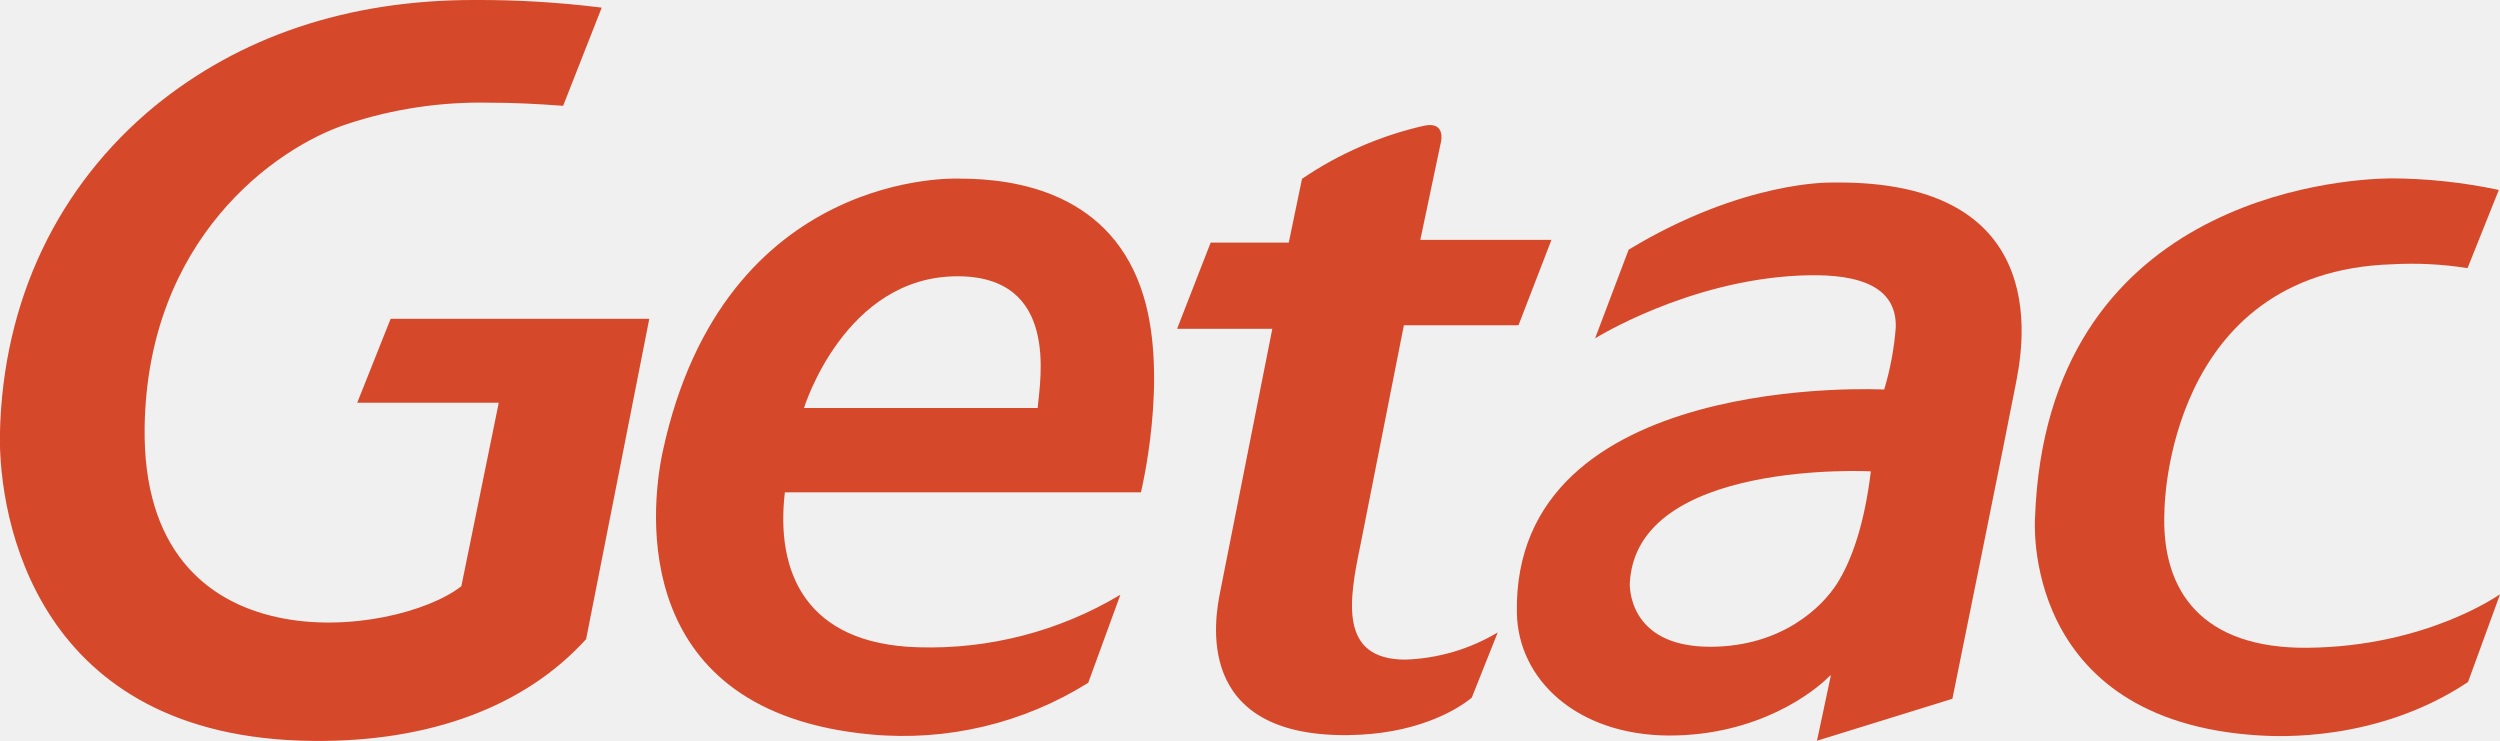
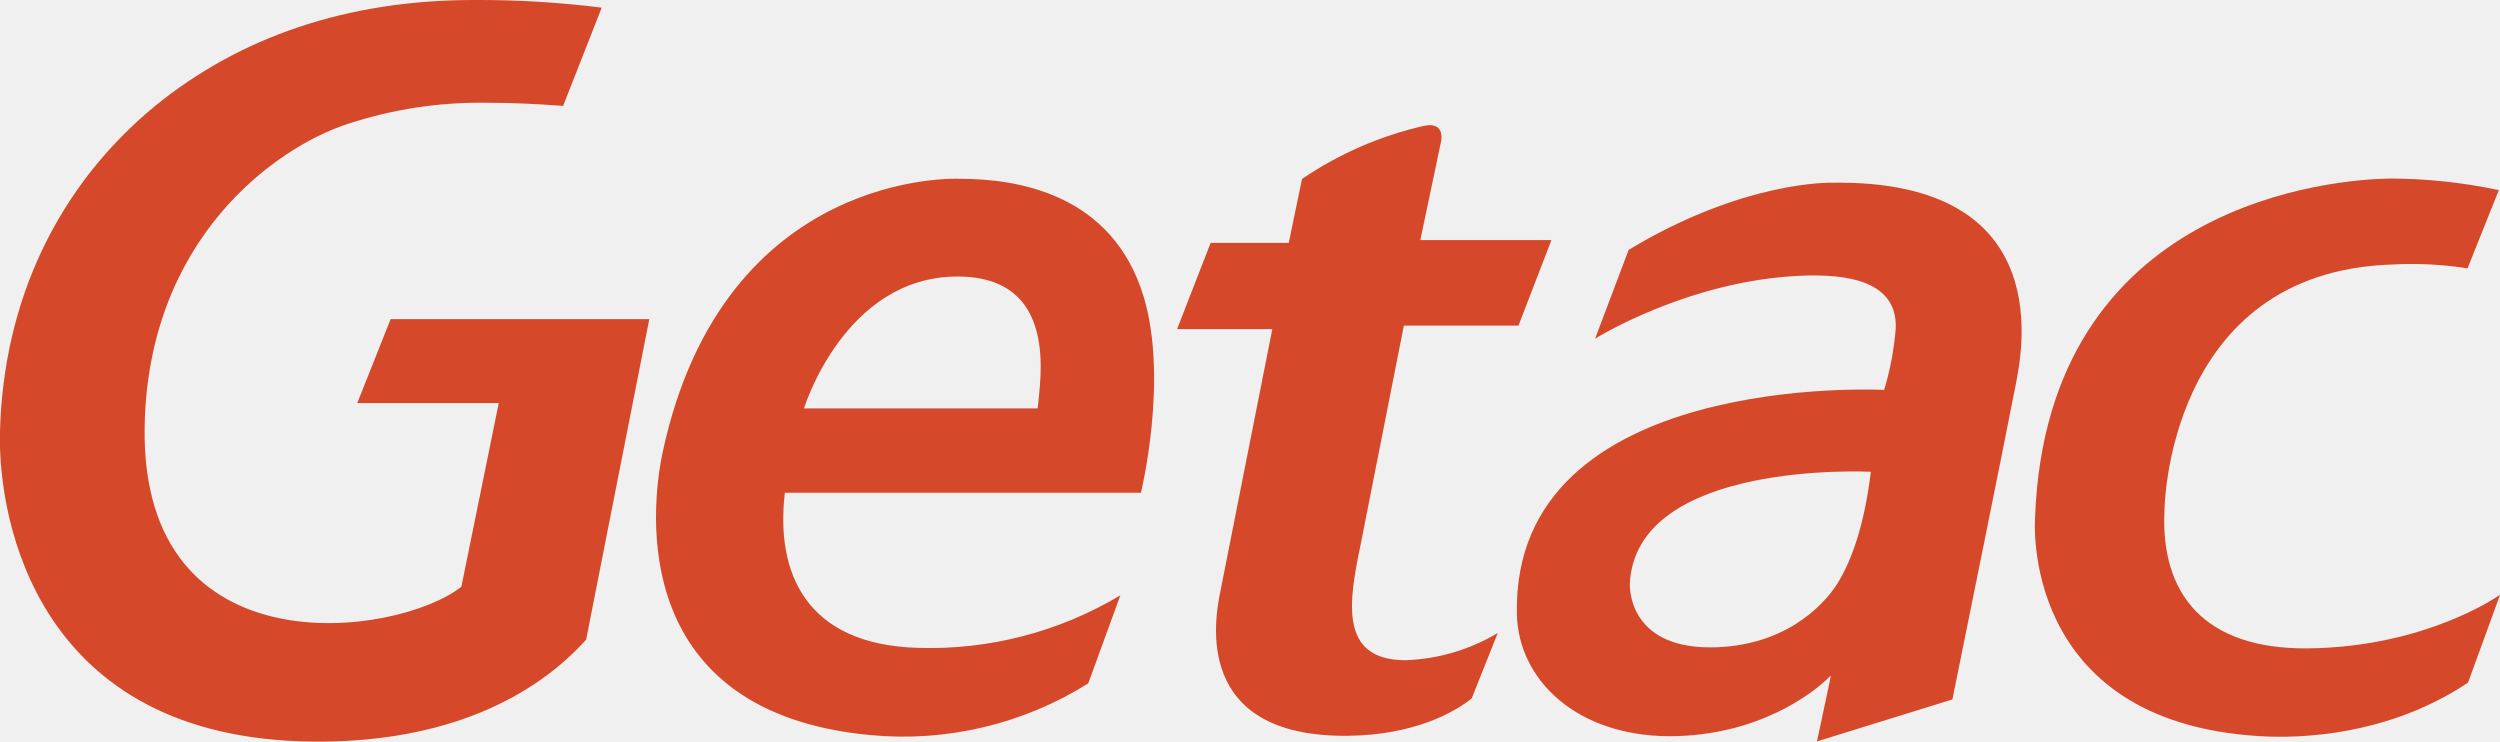
- <svg xmlns="http://www.w3.org/2000/svg" viewBox="0 0 297.98 88.32">
+ <svg xmlns="http://www.w3.org/2000/svg" width="300" height="89" viewBox="0 0 300 89" fill="none">
+   <g clip-path="url(#clip0_4168_308)">
+     <path d="M115.165 21.454C115.165 21.454 86.875 20.043 79.525 54.245C77.965 61.55 75.71 85.544 104.484 88.214C113.63 89.071 122.805 86.889 130.589 82.007L134.445 71.436C127.124 75.821 118.699 78.011 110.172 77.744C96.641 77.361 93.057 68.675 94.184 59.132H136.912C136.912 59.132 140.234 45.548 137.244 35.622C133.499 23.177 121.981 21.454 115.165 21.454ZM124.518 49.004H96.48C96.48 49.004 101.312 33.214 114.863 33.184C127.106 33.153 124.831 45.548 124.518 49.004ZM163.259 65.43L168.464 39.069H182.217L186.174 28.81H170.438L172.924 17C172.924 17 173.498 14.561 170.911 15.095C165.666 16.287 160.691 18.45 156.242 21.474L154.651 29.143H145.278L141.251 39.492H152.678C152.678 39.492 146.939 68.423 146.416 71.103C145.822 74.126 143.033 88.506 161.789 88.295C169.713 88.204 174.565 85.463 176.609 83.8L179.73 75.96C176.373 77.967 172.563 79.09 168.656 79.225C160.591 79.225 161.89 72.04 163.259 65.43ZM219.73 21.928C219.73 21.928 209.199 21.655 195.436 29.989L191.409 40.641C191.409 40.641 202.534 33.677 216.035 33.093C221.562 32.851 227.653 33.657 227.492 39.331C227.299 41.859 226.833 44.359 226.102 46.788C226.102 46.788 181.452 44.409 182.026 73.643C182.177 81.644 189.254 88.305 200.299 88.345C210.92 88.345 217.656 83.165 219.599 81.15H219.699L218.038 88.97L234.288 83.931C234.288 83.931 240.902 51.342 241.879 46.193C242.463 43.029 247.466 21.444 219.73 21.928ZM220.475 70.045C218.693 72.887 213.84 77.674 205.222 77.684C195.154 77.684 195.577 70.045 195.577 70.045C196.312 55.131 224.502 56.613 224.502 56.613C223.736 62.941 222.226 67.254 220.475 70.045ZM42.869 48.37H59.843L59.752 48.853C59.752 48.853 55.624 69.138 55.363 70.408C47.691 76.454 16.904 80.707 17.357 51.262C17.709 28.699 33.002 17.735 41.66 14.894C47.156 13.078 52.92 12.213 58.705 12.334C61.514 12.334 64.122 12.455 67.575 12.707L72.206 0.917C67.114 0.28 61.985 -0.026 56.853 1.94989e-05C41.6 1.94989e-05 28.764 4.444 18.595 12.727C7.037 22.25 0.332 35.975 -0.01 52.108C-0.181 62.256 4.289 88.678 37.533 88.99C51.628 89.141 63.034 84.828 70.334 76.766L77.915 38.293H46.876L42.869 48.37Z" fill="#D5492A" />
+     <path d="M276.854 77.805C264.511 77.895 259.235 71.264 259.738 61.218C259.738 61.218 259.96 32.619 287.042 31.742C290.071 31.575 293.108 31.73 296.103 32.206L299.859 22.814C295.582 21.903 291.223 21.437 286.851 21.424C280.478 21.504 245.573 23.993 244.204 62.185C244.204 62.185 242.321 86.592 271.115 88.335C273.29 88.466 285.301 89.161 296.164 81.916L300.01 71.365C300.01 71.365 291.21 77.684 276.854 77.805Z" fill="#D5492A" />
+   </g>
  <defs>
-     <style>.a{fill:#d5492a;}</style>
+     <clipPath id="clip0_4168_308">
+       <rect width="300" height="89" fill="white" />
+     </clipPath>
  </defs>
-   <path class="a" d="M115.4,22.29S87.3,20.89,80,54.83c-1.55,7.25-3.79,31.06,24.79,33.71a41.54,41.54,0,0,0,25.93-6.16l3.83-10.49a44.26,44.26,0,0,1-24.11,6.26c-13.44-.38-17-9-15.88-18.47H137s3.3-13.48.33-23.33C133.61,24,122.17,22.29,115.4,22.29Zm9.29,27.34H96.84s4.8-15.67,18.26-15.7C127.26,33.9,125,46.2,124.69,49.63Zm38.48,16.3,5.17-26.16H182l3.93-10.18H170.3l2.47-11.72s.57-2.42-2-1.89a42.8,42.8,0,0,0-14.57,6.33l-1.58,7.61h-9.31l-4,10.27h11.35s-5.7,28.71-6.22,31.37c-.59,3-3.36,17.27,15.27,17.06,7.87-.09,12.69-2.81,14.72-4.46l3.1-7.78a23,23,0,0,1-11,3.24C160.52,79.62,161.81,72.49,163.17,65.93Zm56.09-43.17s-10.46-.27-24.13,8l-4,10.57s11.05-6.91,24.46-7.49c5.49-.24,11.54.56,11.38,6.19a34.87,34.87,0,0,1-1.38,7.4s-44.35-2.36-43.78,26.65c.15,7.94,7.18,14.55,18.15,14.59,10.55,0,17.24-5.14,19.17-7.14h.1l-1.65,7.76,16.14-5s6.57-32.34,7.54-37.45C241.84,43.7,246.81,22.28,219.26,22.76ZM220,70.51c-1.77,2.82-6.59,7.57-15.15,7.58-10,0-9.58-7.58-9.58-7.58C196,55.71,224,57.18,224,57.18,223.24,63.46,221.74,67.74,220,70.51ZM43.59,49H60.45l-.09.48S56.26,69.61,56,70.87c-7.62,6-38.2,10.22-37.75-19,.35-22.39,15.54-33.27,24.14-36.09a50.63,50.63,0,0,1,16.93-2.54c2.79,0,5.38.12,8.81.37L72.73,1.91A118.15,118.15,0,0,0,57.48,1c-15.15,0-27.9,4.41-38,12.63C8,23.08,1.34,36.7,1,52.71.83,62.78,5.27,89,38.29,89.31c14,.15,25.33-4.13,32.58-12.13L78.4,39H47.57Z" transform="translate(-1.01 -1)" />
-   <path class="a" d="M276,78.21c-12.26.09-17.5-6.49-17-16.46,0,0,.22-28.38,27.12-29.25a42.49,42.49,0,0,1,9,.46l3.73-9.32a63,63,0,0,0-12.92-1.38c-6.33.08-41,2.55-42.36,40.45,0,0-1.87,24.22,26.73,25.95,2.16.13,14.09.82,24.88-6.37L299,71.82S290.26,78.09,276,78.21Z" transform="translate(-1.01 -1)" />
</svg>
